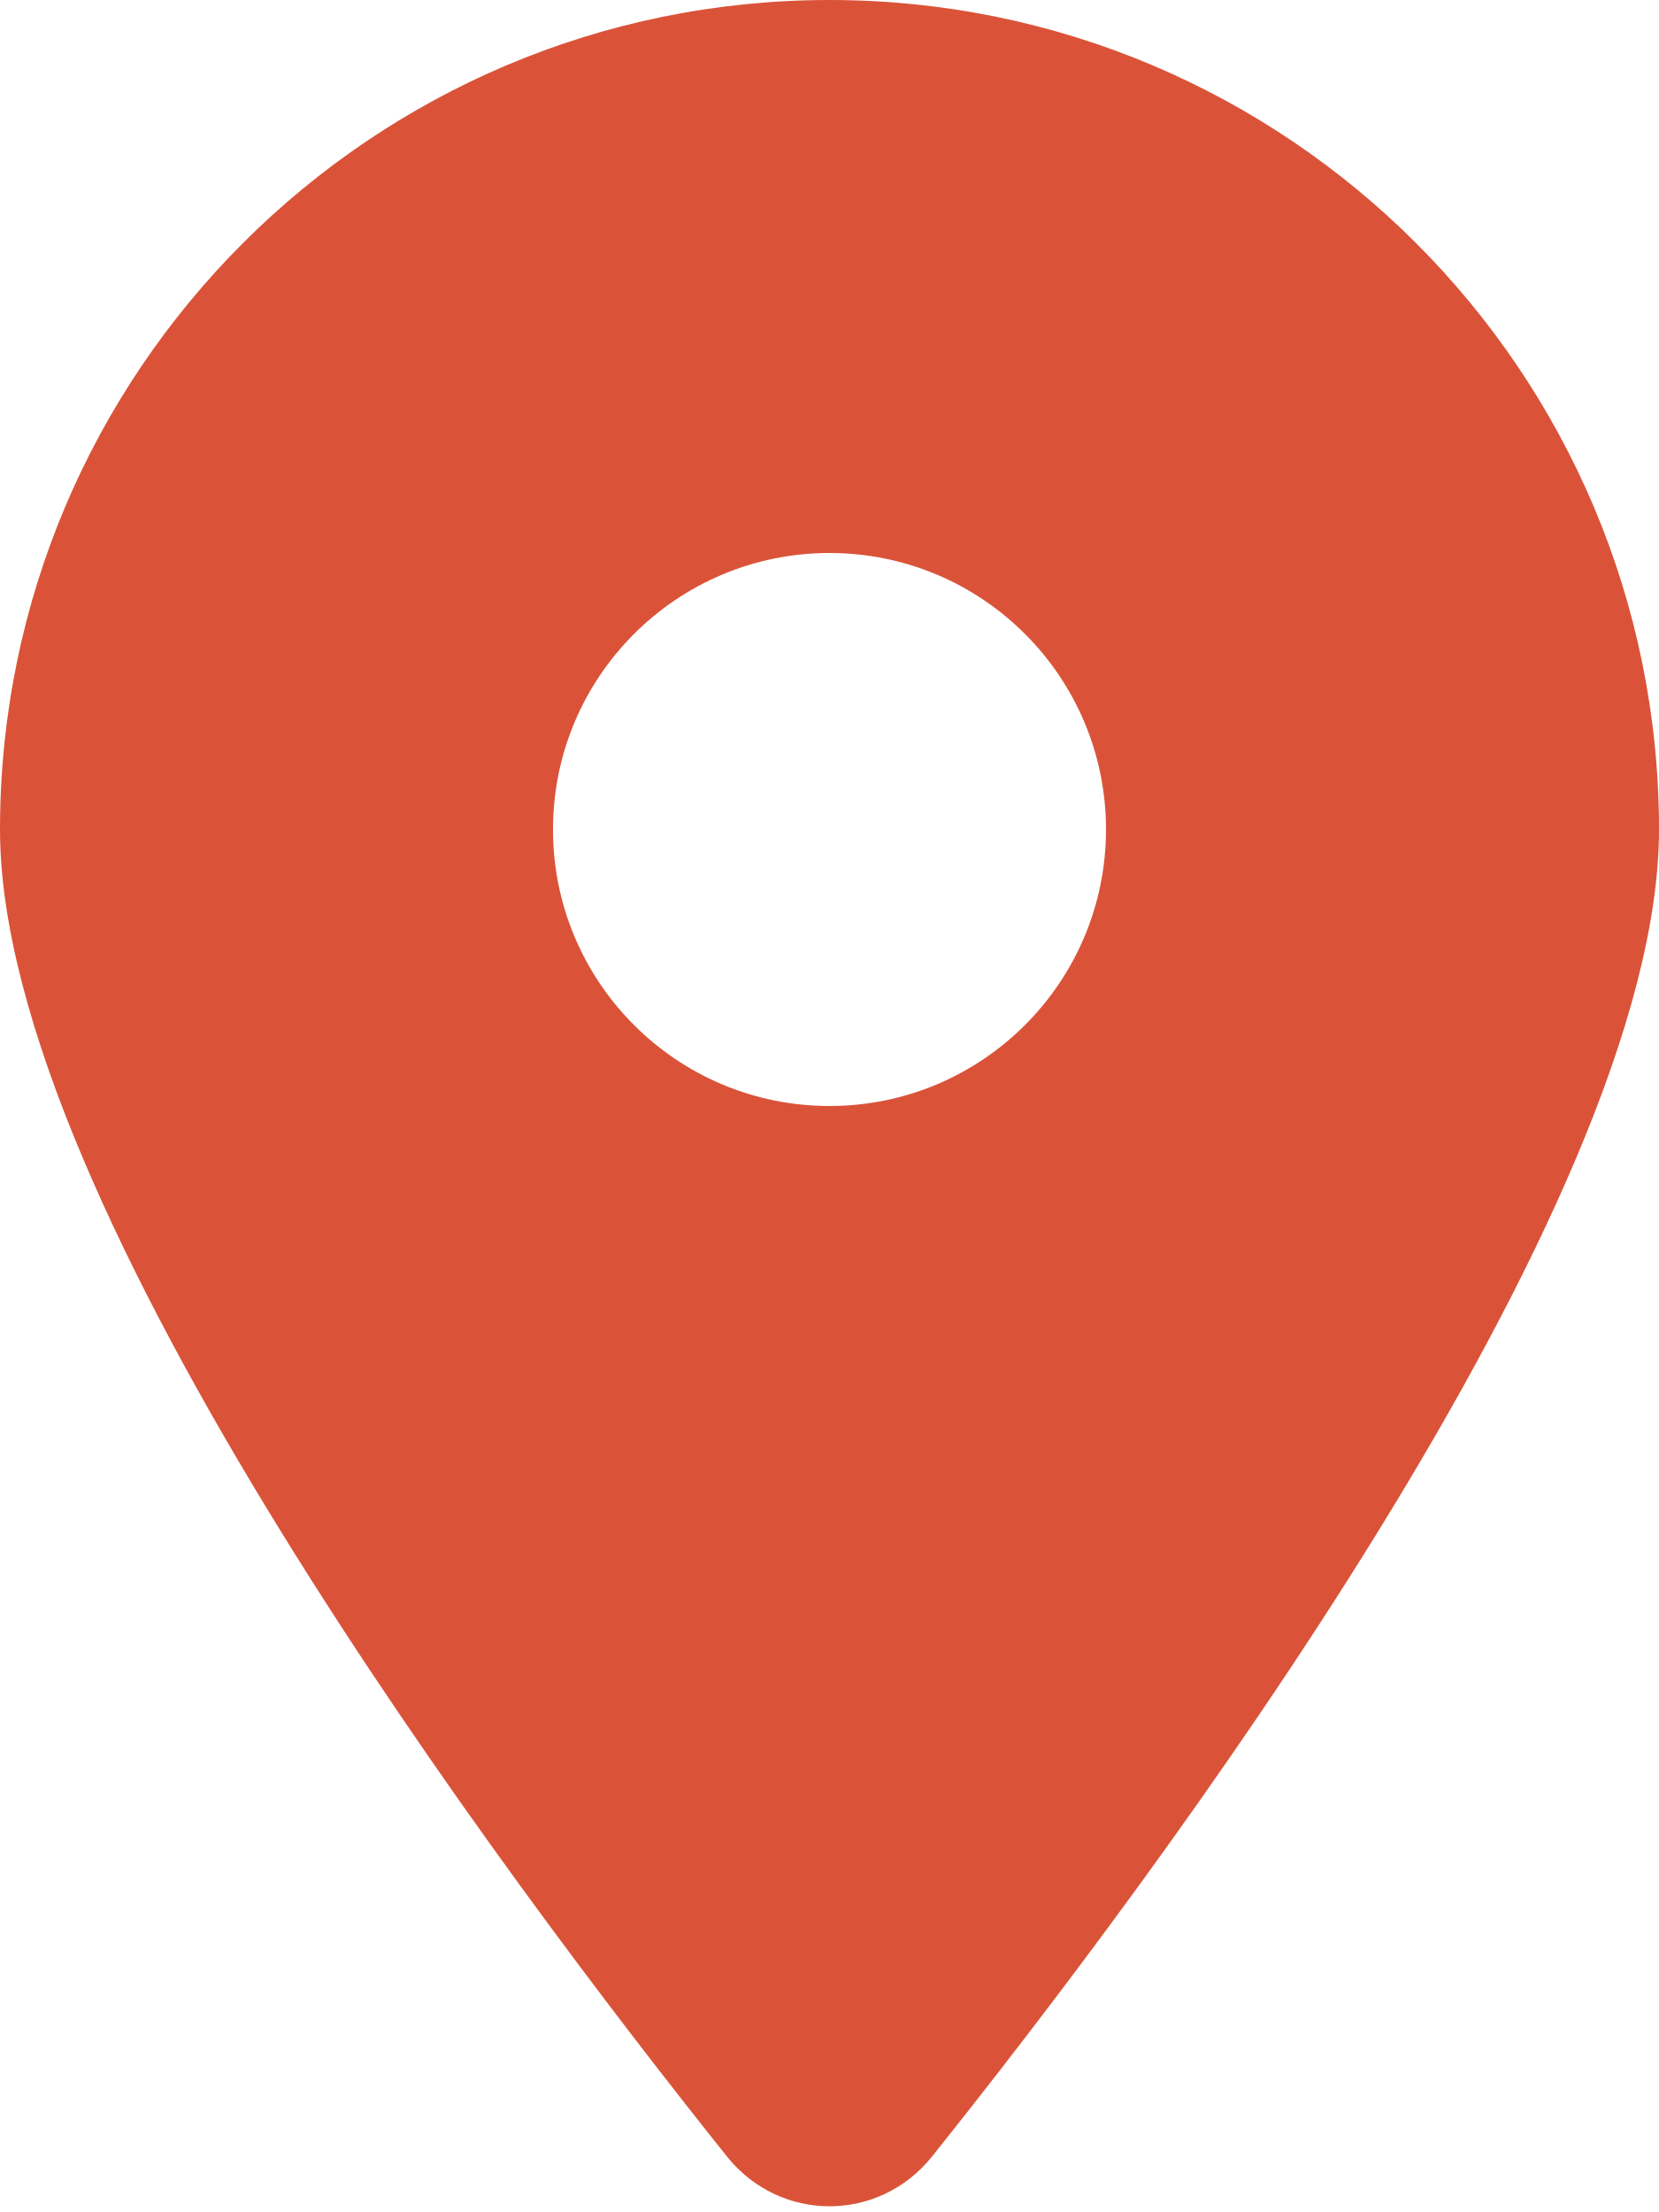
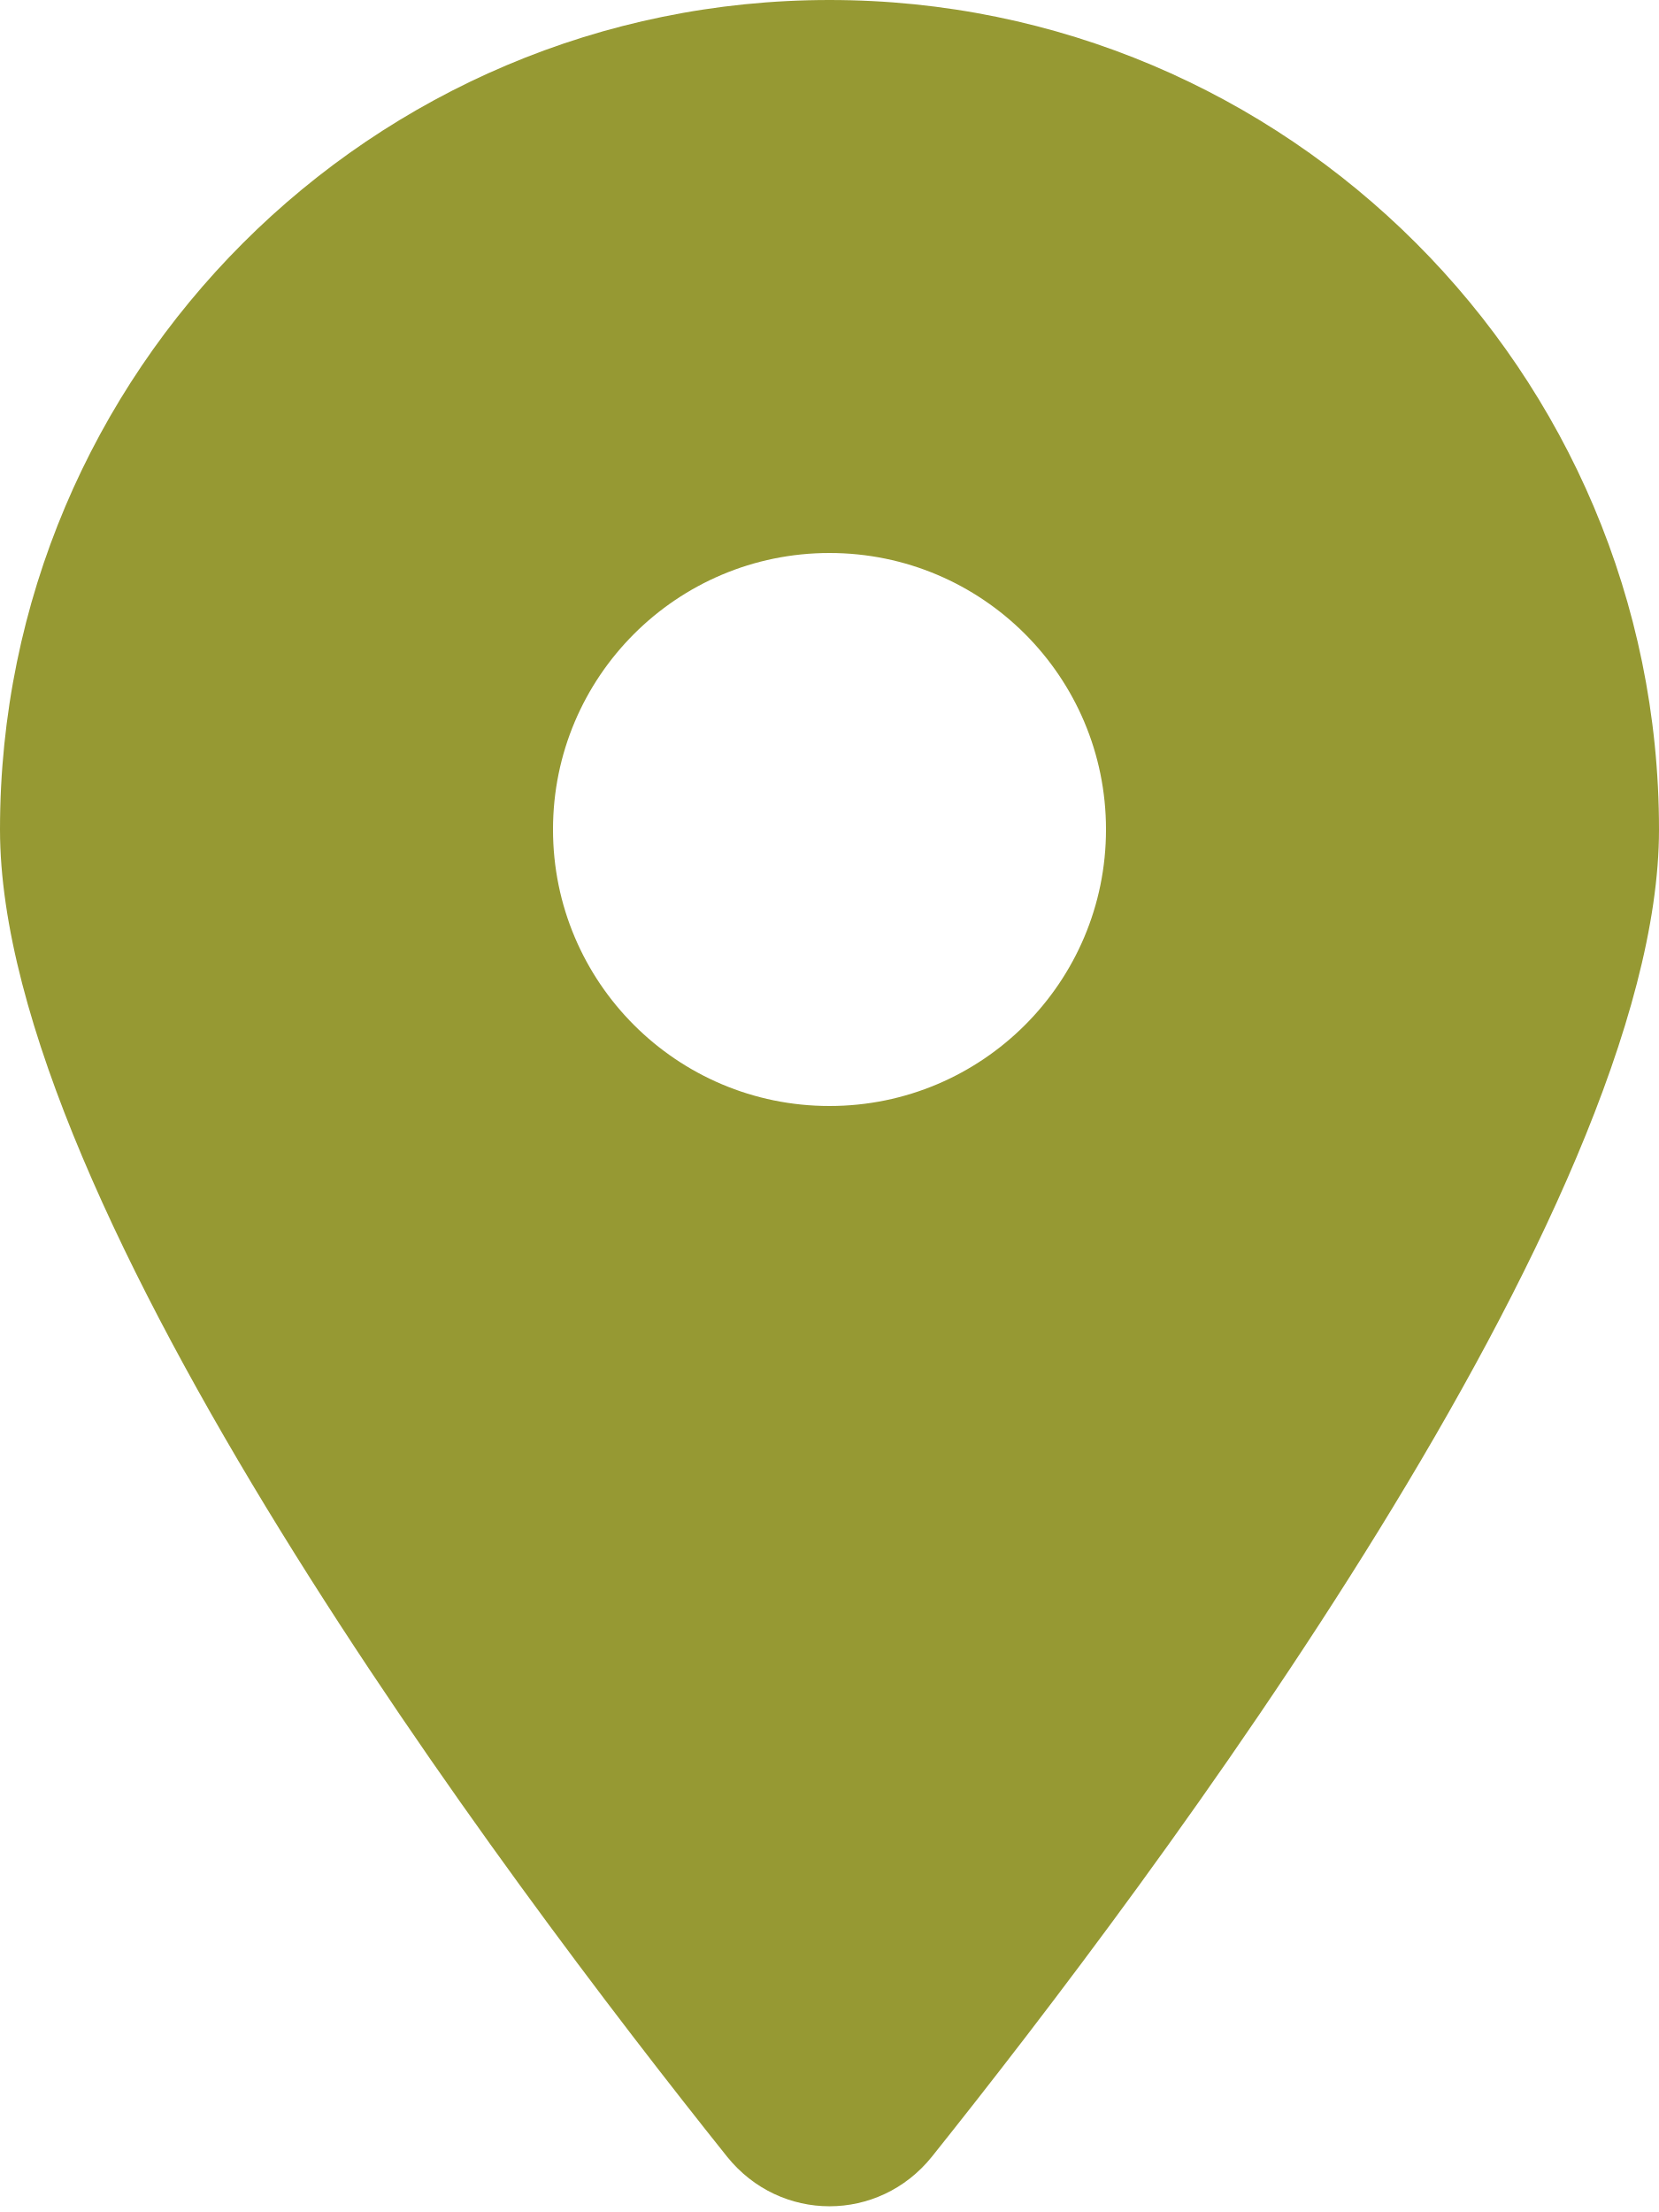
<svg xmlns="http://www.w3.org/2000/svg" viewBox="0 0 384 512">
-   <path fill="#da5339" d="M215.7 499.2C267 435 384 279.4 384 192C384 86 298 0 192 0S0 86 0 192c0 87.4 117 243 168.3 307.2c12.3 15.3 35.1 15.3 47.4 0zM192 128a64 64 0 1 1 0 128 64 64 0 1 1 0-128z" />
+   <path fill="hsl(62 50% 40%)" d="M215.7 499.2C267 435 384 279.4 384 192C384 86 298 0 192 0S0 86 0 192c0 87.4 117 243 168.3 307.2c12.3 15.3 35.1 15.3 47.4 0zM192 128a64 64 0 1 1 0 128 64 64 0 1 1 0-128z" />
</svg>
